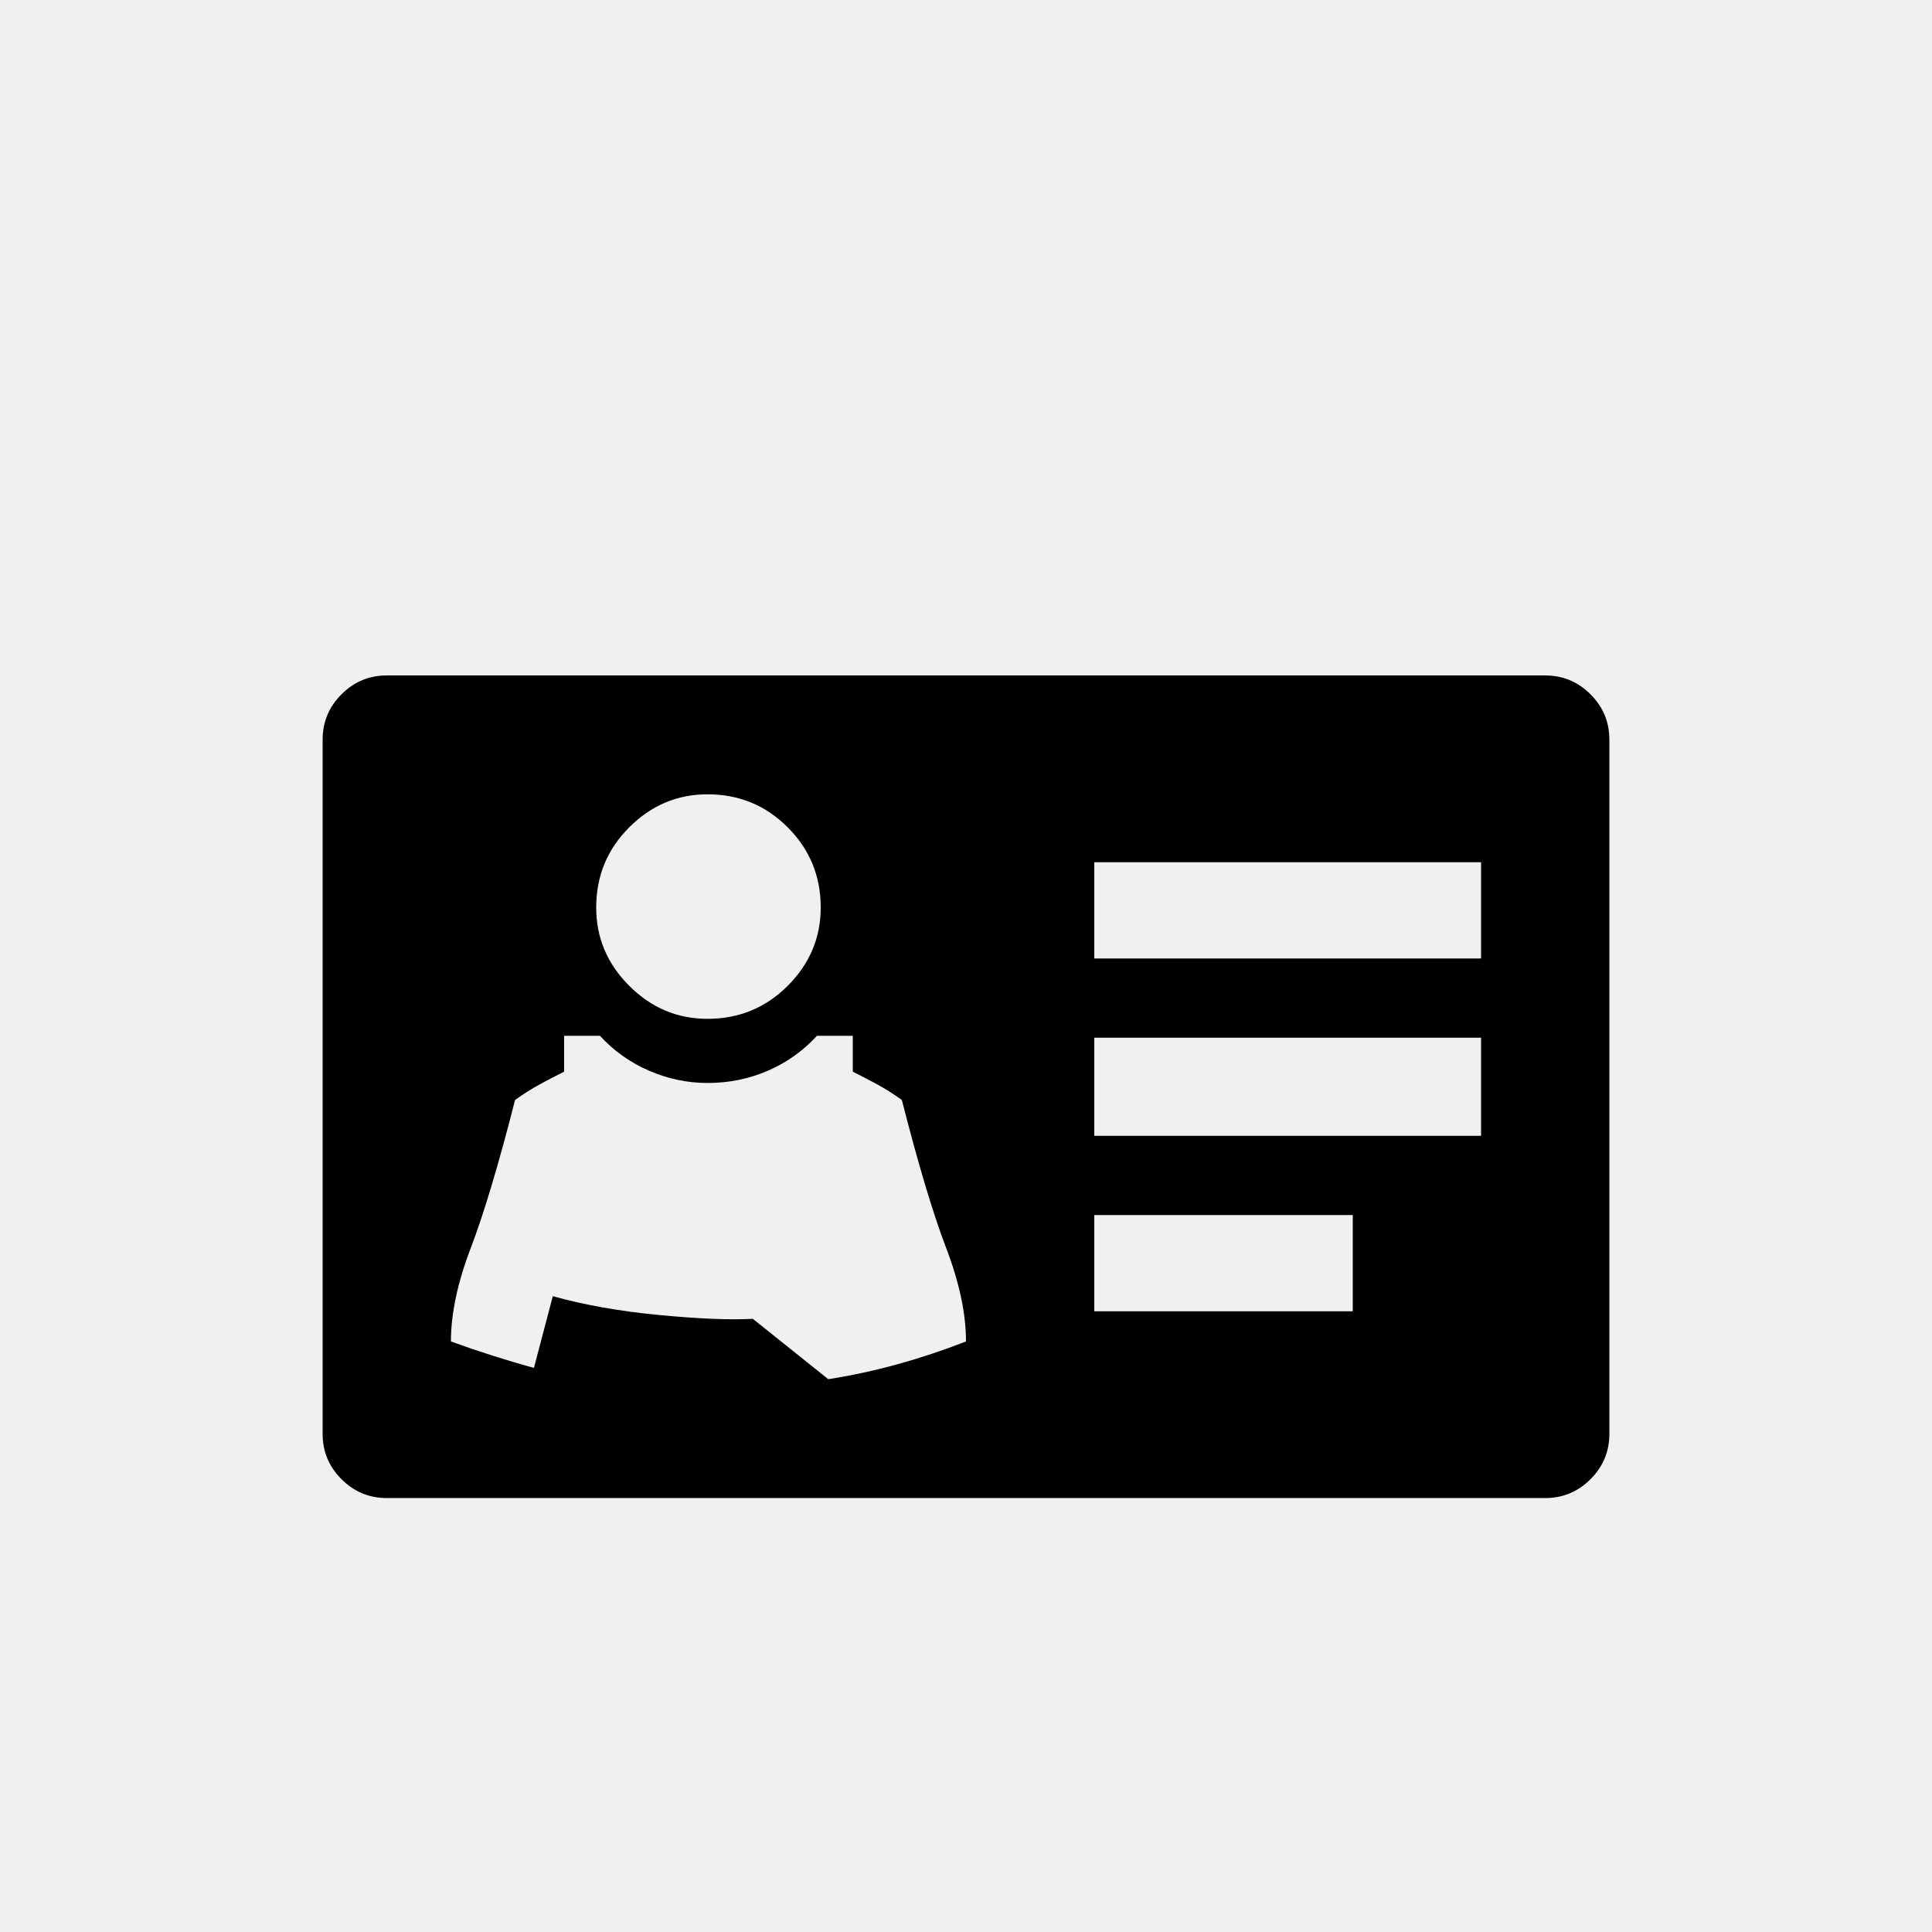
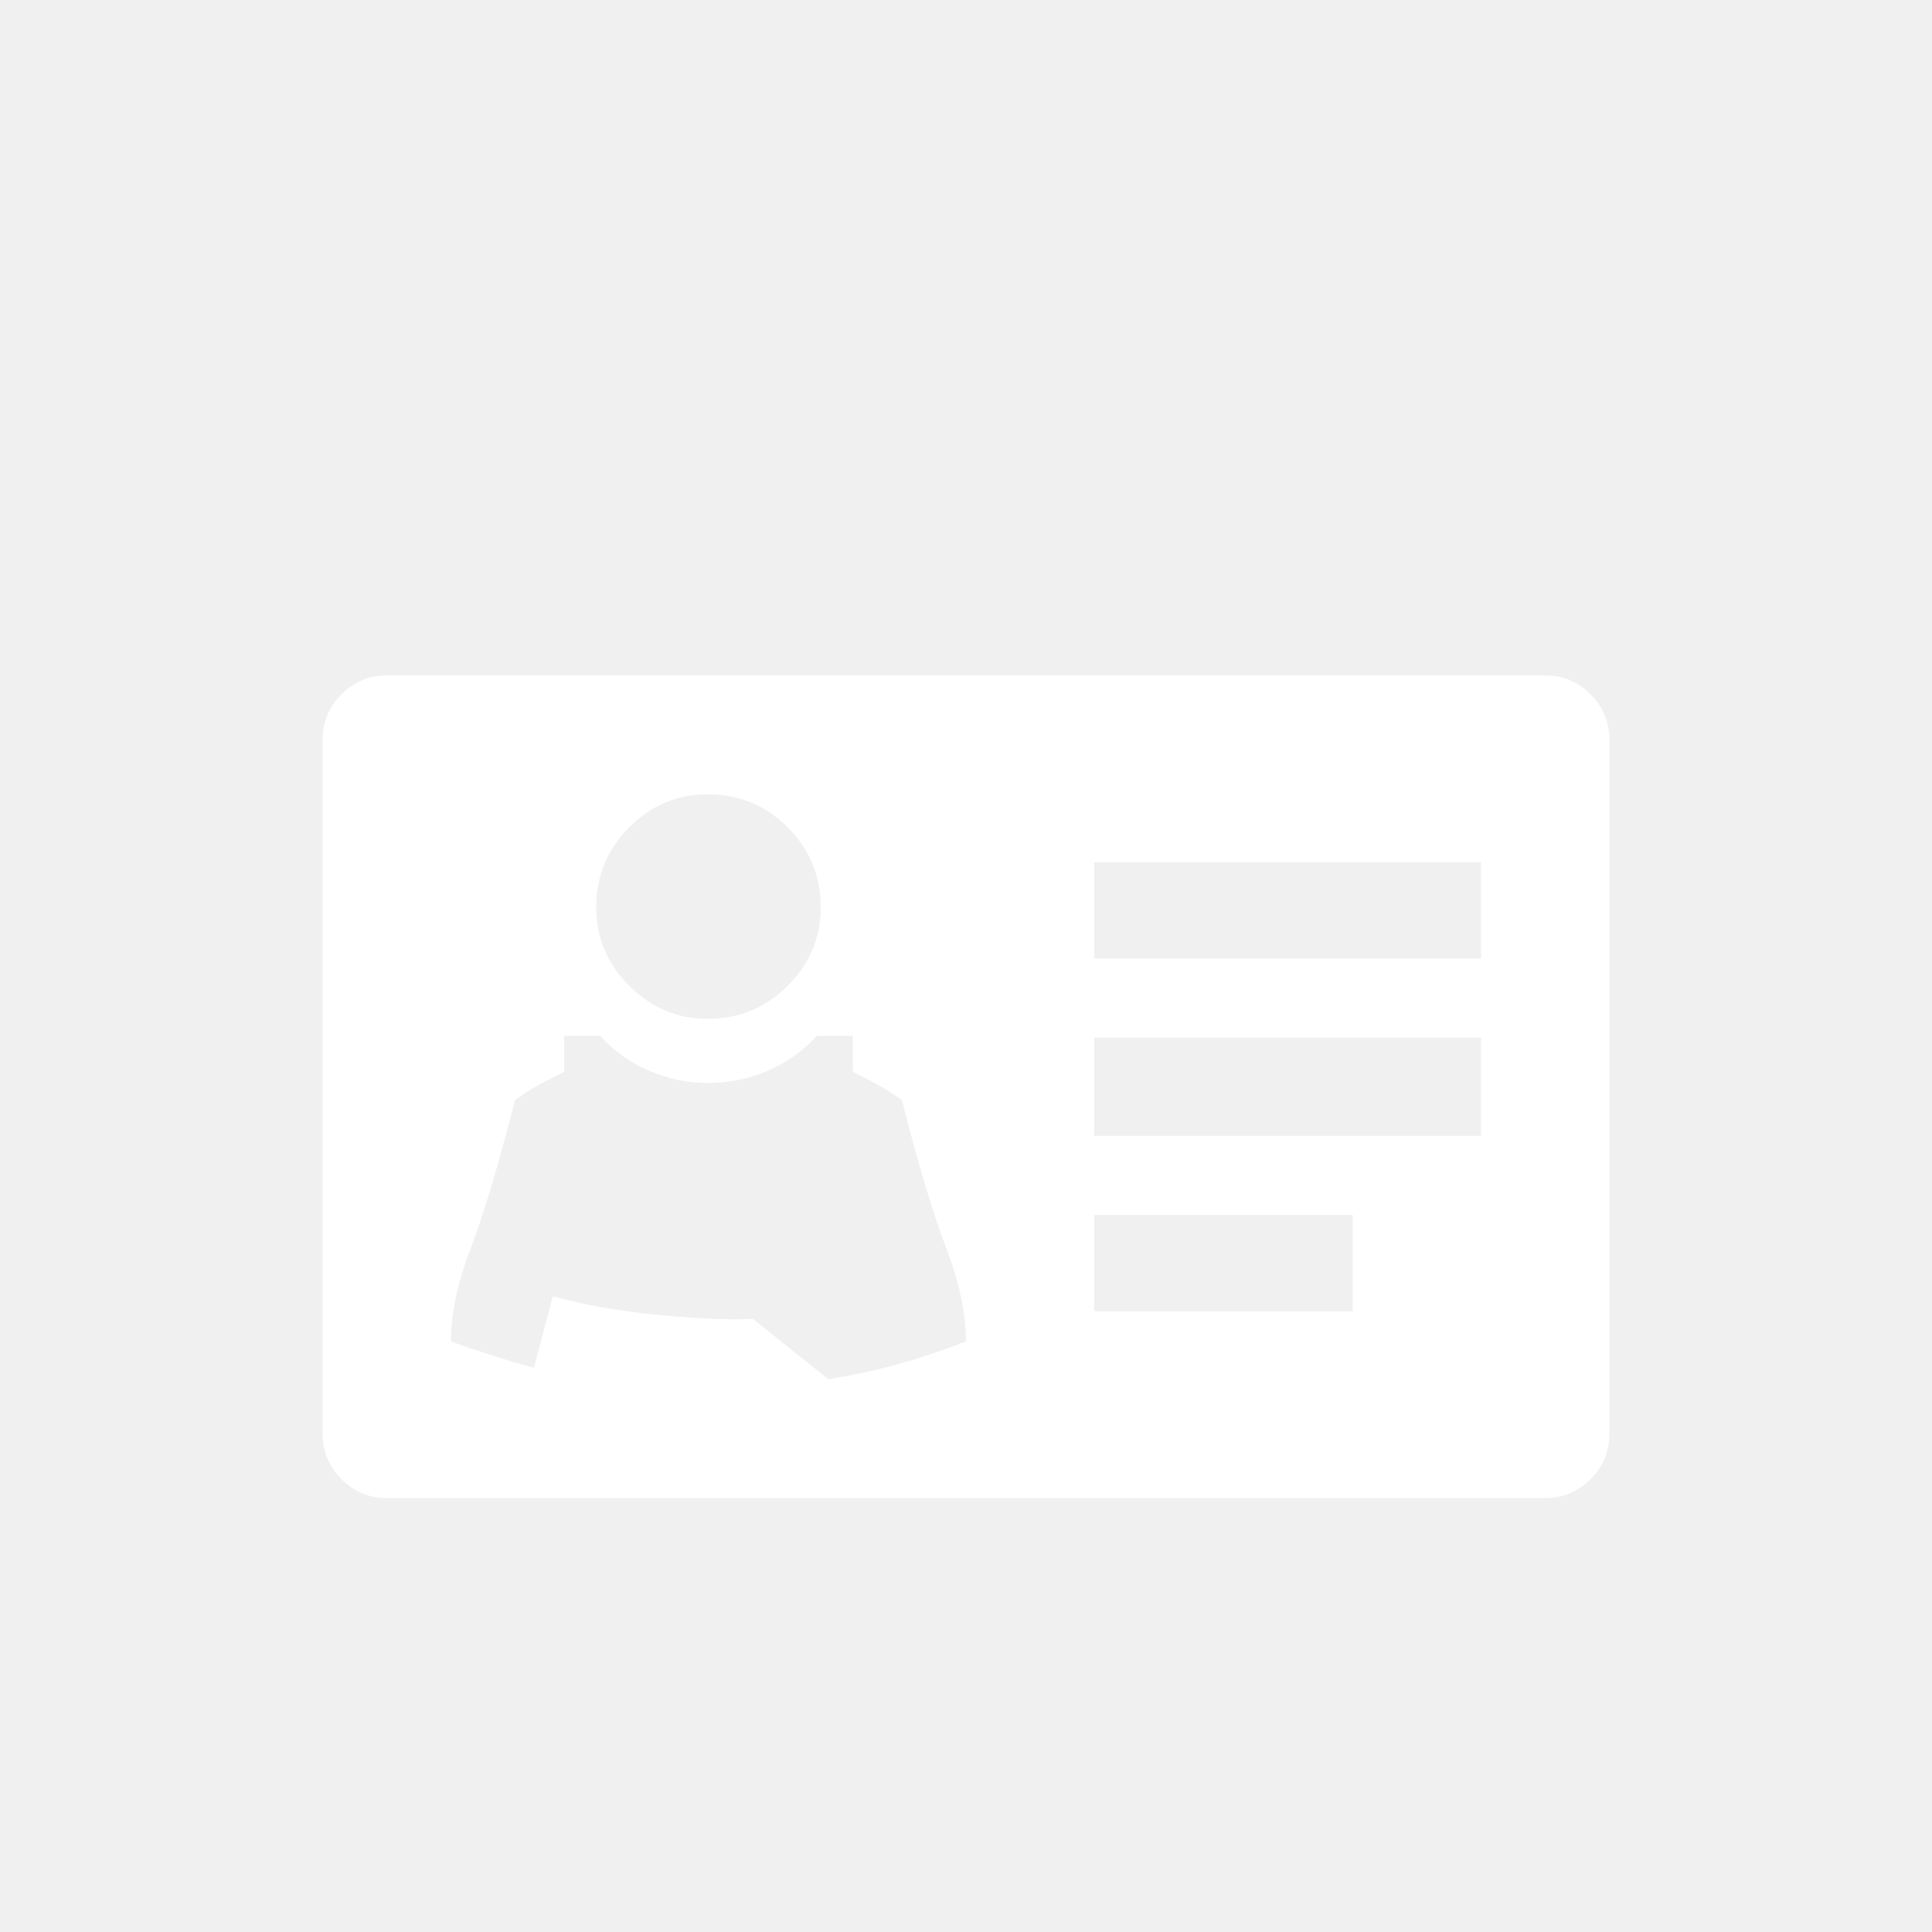
<svg xmlns="http://www.w3.org/2000/svg" version="1.1" viewBox="0 -64 1024 1024" width="512" height="512">
  <g transform="matrix(1 0 0 -1 0 960)">
-     <path fill="currentColor" d="M205 666q-14 0 -24 -10t-10 -24v-368q0 -14 10 -24t24 -10h614q14 0 24 10t10 24v368q0 14 -10 24t-24 10h-614zM375 603q25 0 42.5 -17.5t17.5 -42.5q0 -24 -17.5 -41.5t-42.5 -17.5q-24 0 -41.5 17.5t-17.5 41.5q0 25 17.5 42.5t41.5 17.5zM580 567h205v-51h-205v51z M299 475h19q11 -12 26 -18.5t31 -6.5q17 0 32 6.5t26 18.5h19v-19q6 -3 12.5 -6.5t13.5 -8.5q13 -51 23.5 -78.5t10.5 -49.5q-18 -7 -36 -12t-37 -8l-40 32q-18 -1 -49.5 2t-56.5 10l-10 -38q-11 3 -22 6.5t-22 7.5q0 22 10.5 49.5t23.5 78.5q7 5 13.5 8.5t12.5 6.5v19z M580 474h205v-52h-205v52zM580 380h137v-51h-137v51z" />
+     <path fill="#ffffff" d="M205 666q-14 0 -24 -10t-10 -24v-368q0 -14 10 -24t24 -10h614q14 0 24 10t10 24v368q0 14 -10 24t-24 10h-614zM375 603q25 0 42.5 -17.5t17.5 -42.5q0 -24 -17.5 -41.5t-42.5 -17.5q-24 0 -41.5 17.5t-17.5 41.5q0 25 17.5 42.5t41.5 17.5zM580 567h205v-51h-205v51z M299 475h19q11 -12 26 -18.5t31 -6.5q17 0 32 6.5t26 18.5h19v-19q6 -3 12.5 -6.5t13.5 -8.5q13 -51 23.5 -78.5t10.5 -49.5q-18 -7 -36 -12t-37 -8l-40 32q-18 -1 -49.5 2t-56.5 10l-10 -38q-11 3 -22 6.5t-22 7.5q0 22 10.5 49.5t23.5 78.5q7 5 13.5 8.5t12.5 6.5v19z M580 474h205v-52h-205v52zM580 380h137v-51h-137v51z" />
  </g>
</svg>
